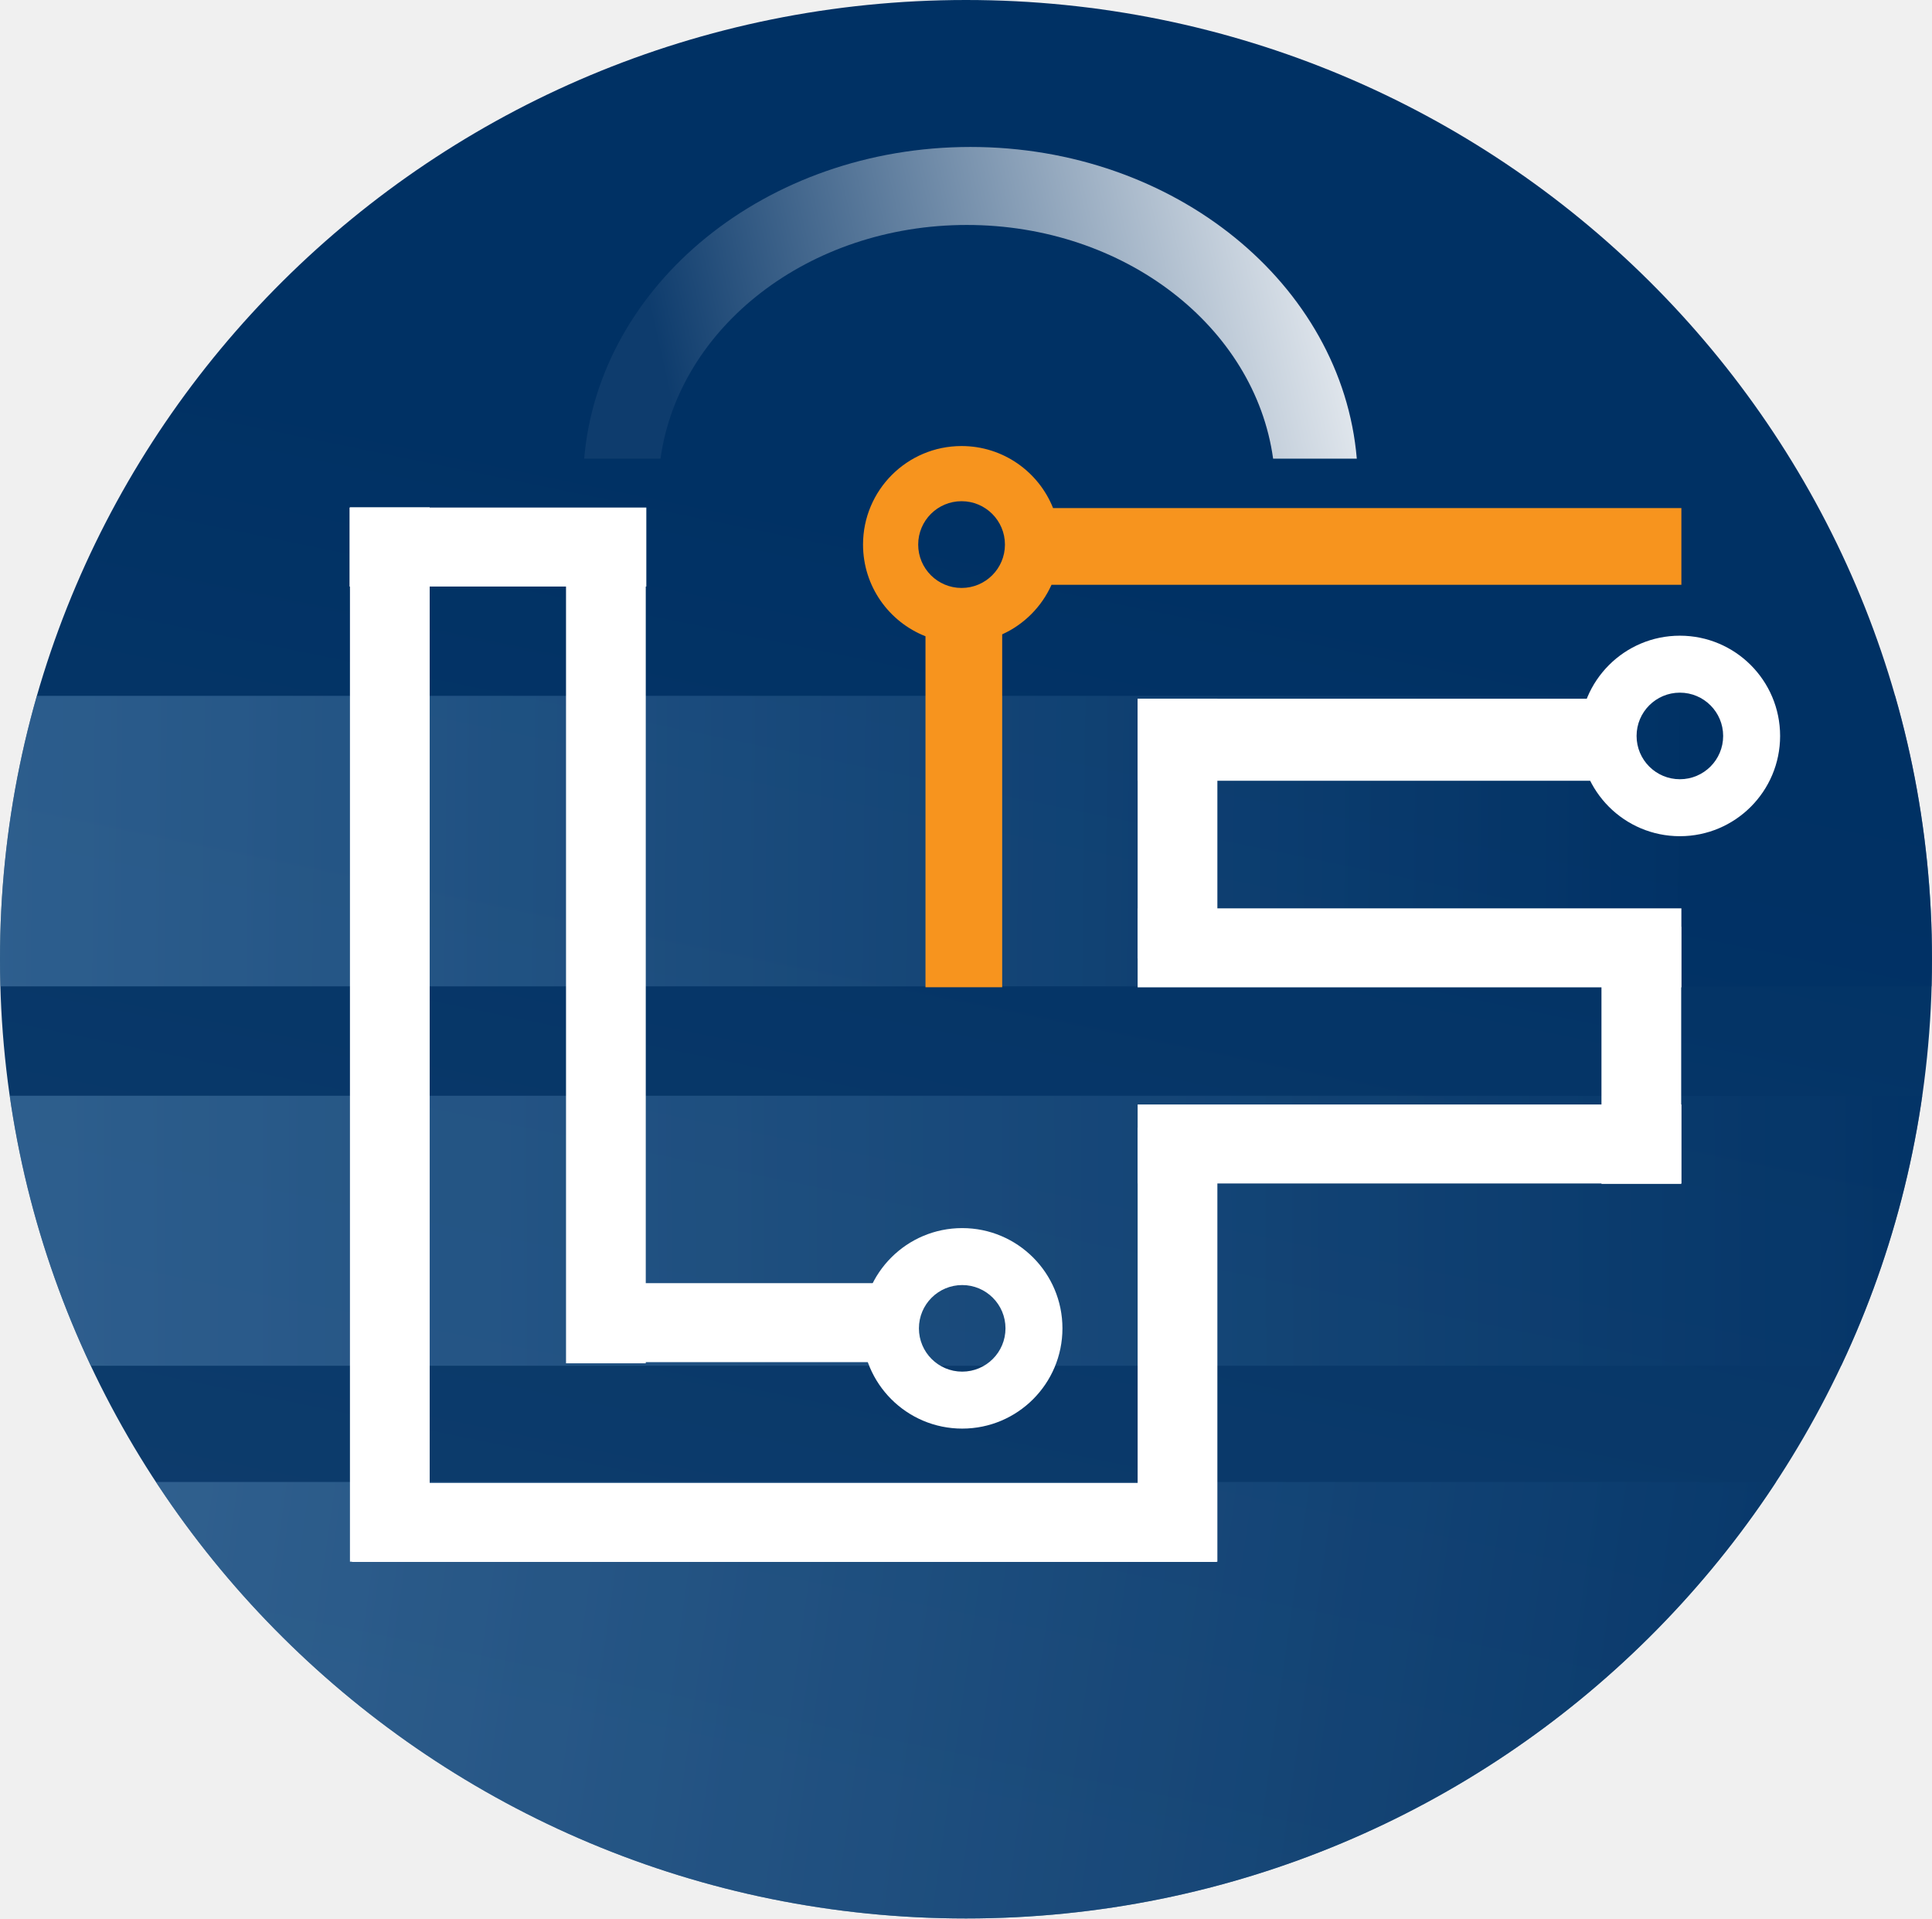
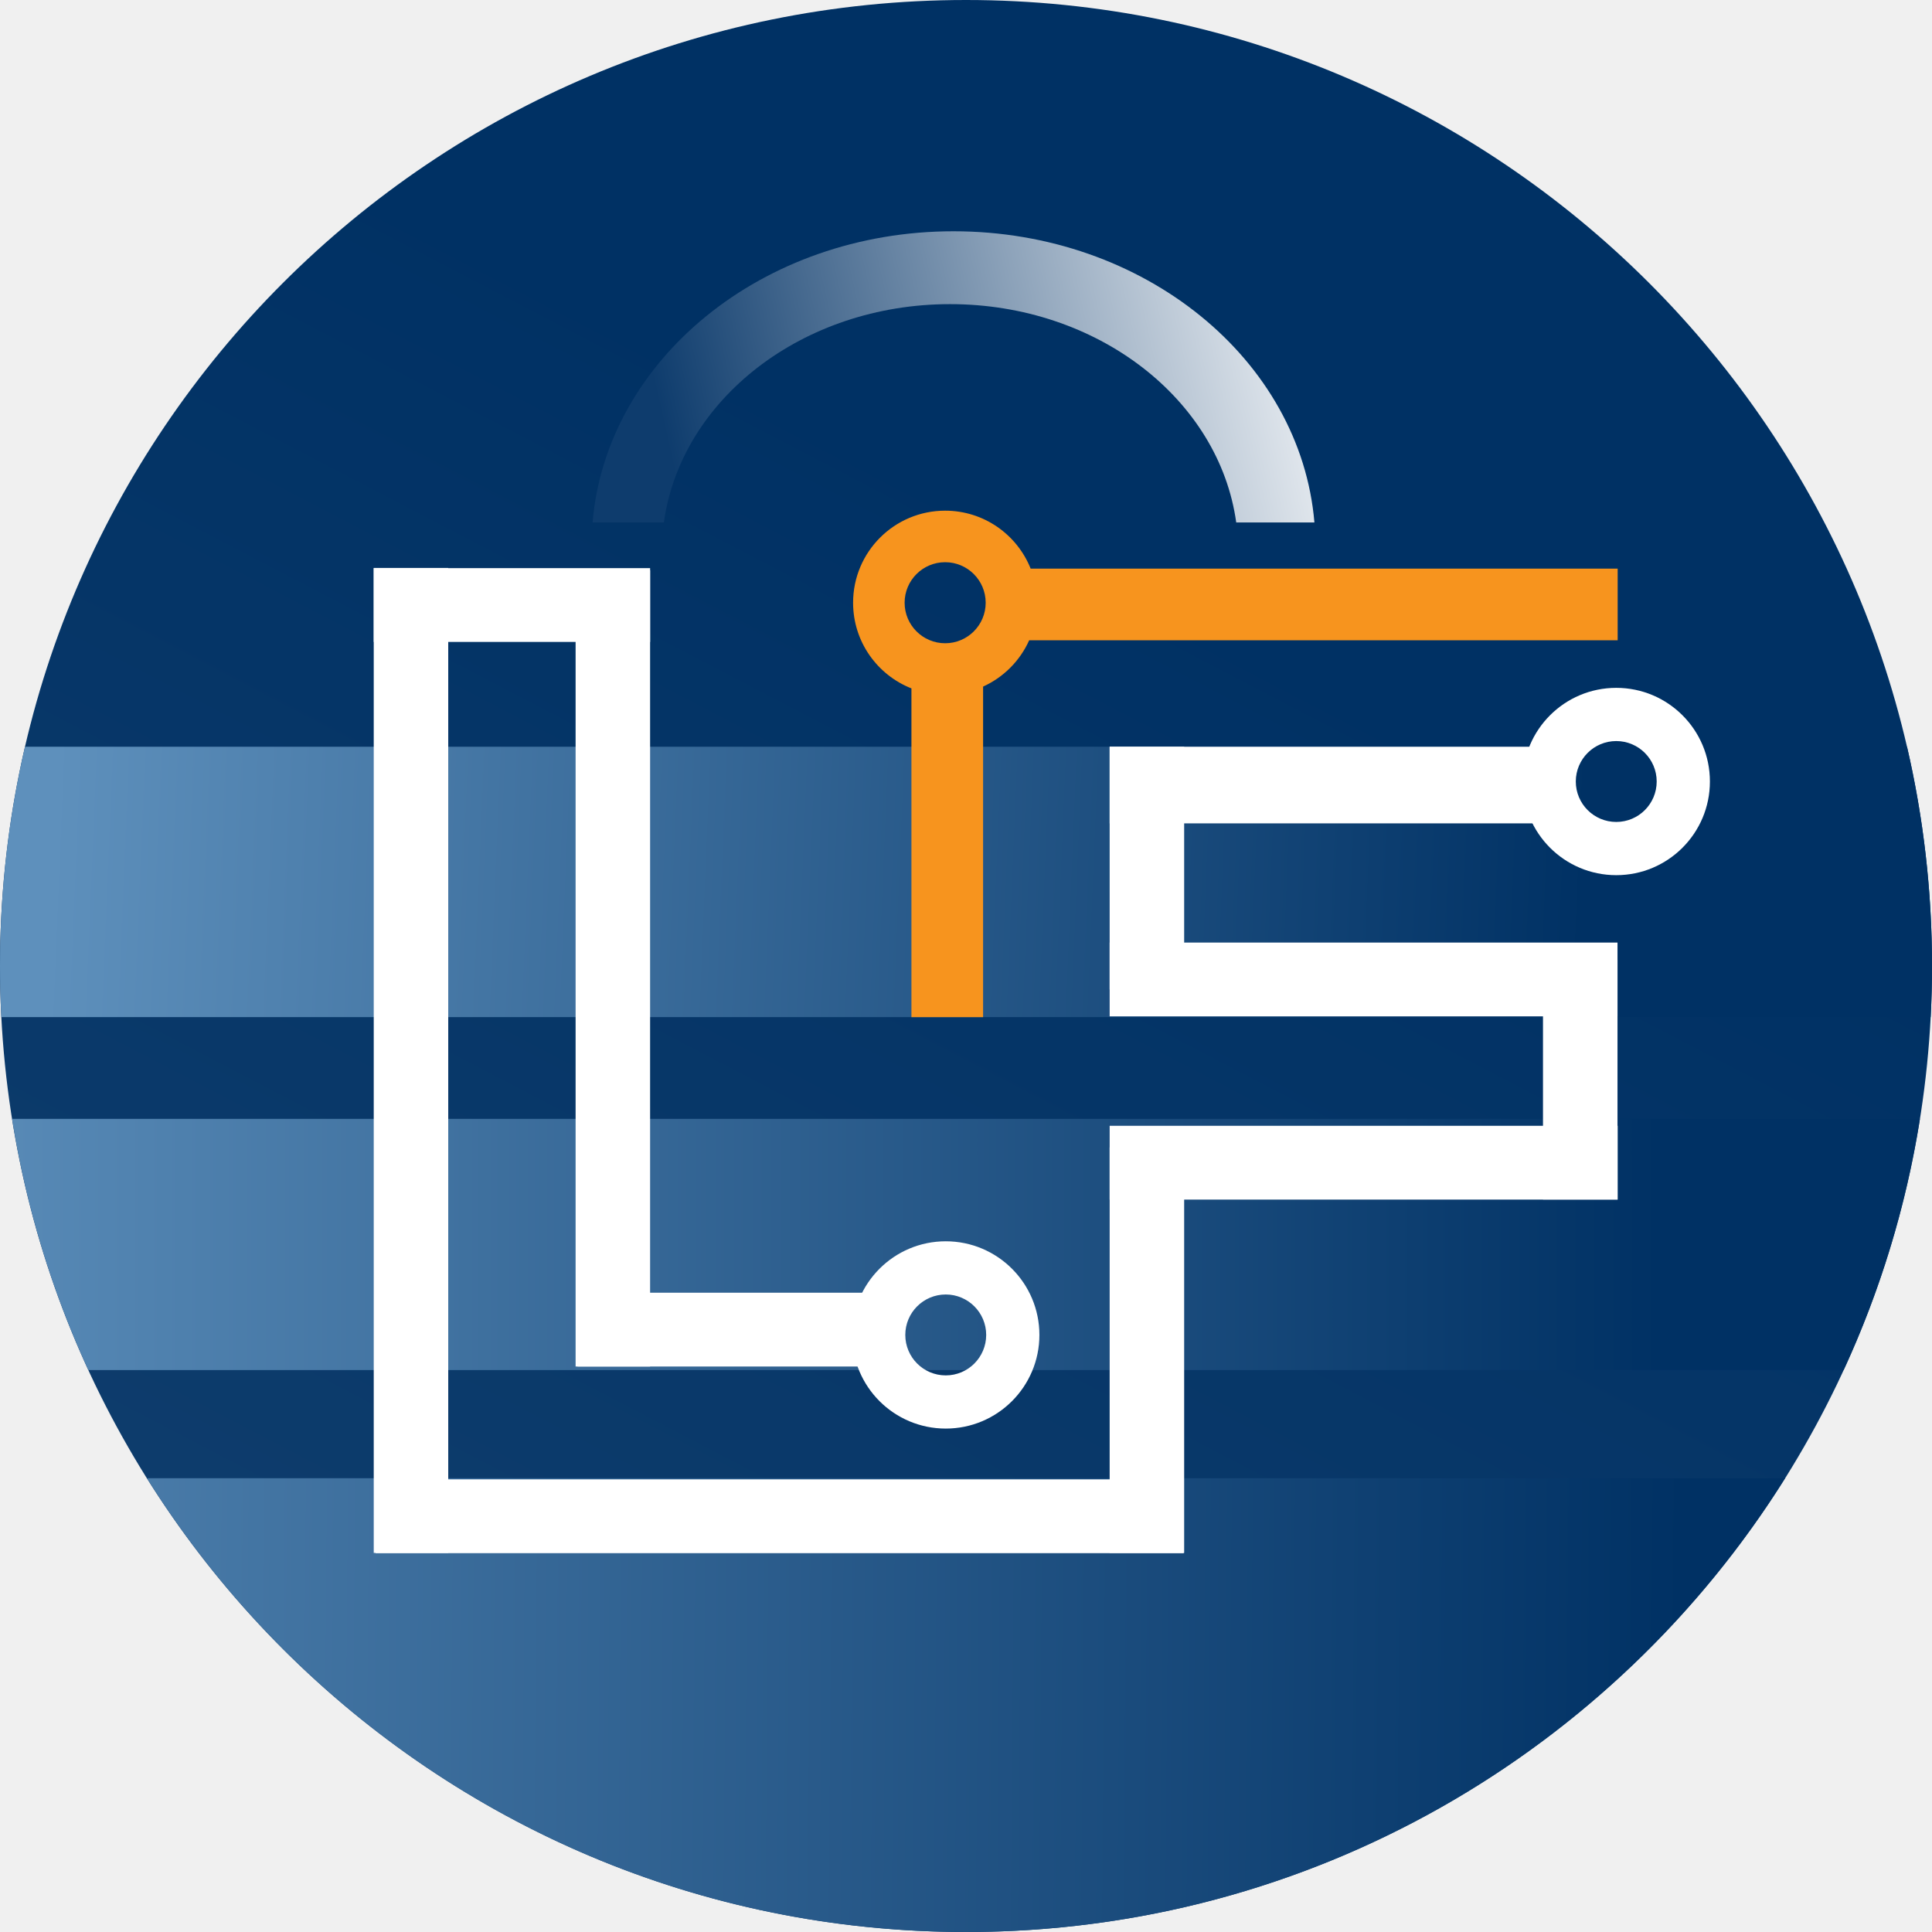
- <svg xmlns="http://www.w3.org/2000/svg" xmlns:xlink="http://www.w3.org/1999/xlink" version="1.1" id="Layer_1" x="0px" y="0px" width="200" height="198.585" viewBox="0 0 200 198.585" enable-background="new 0 0 1072 1076" xml:space="preserve">
-   <defs id="defs67" />
-   <linearGradient id="SVGID_1_" gradientUnits="userSpaceOnUse" x1="-1388.085" y1="183.352" x2="-1796.004" y2="2174.953">
-     <stop offset="0" style="stop-color:#003164" id="stop1" />
-     <stop offset="1" style="stop-color:#1B4774" id="stop2" />
+ <svg xmlns="http://www.w3.org/2000/svg" version="1.1" id="Layer_1" x="0px" y="0px" width="200px" height="200px" viewBox="0 0 200 200" enable-background="new 0 0 200 200" xml:space="preserve">
+   <linearGradient id="SVGID_1_" gradientUnits="userSpaceOnUse" x1="120.973" y1="59.765" x2="-1.043" y2="293.849">
+     <stop offset="0" style="stop-color:#003164" />
+     <stop offset="1" style="stop-color:#1B4774" />
  </linearGradient>
-   <linearGradient id="SVGID_2_" gradientUnits="userSpaceOnUse" x1="-5999.44" y1="-1525.888" x2="-5743.44" y2="-1525.888">
-     <stop offset="0" style="stop-color:#5E90BC" id="stop3" />
-     <stop offset="1" style="stop-color:#003164" id="stop4" />
-   </linearGradient>
-   <linearGradient id="SVGID_3_" gradientUnits="userSpaceOnUse" x1="-5704" y1="-1768" x2="-5448" y2="-1768">
-     <stop offset="0" style="stop-color:#003164" id="stop5" />
-     <stop offset="1" style="stop-color:#000000" id="stop6" />
-   </linearGradient>
-   <linearGradient id="SVGID_4_" gradientUnits="userSpaceOnUse" x1="-2734.593" y1="-1911.972" x2="-2478.593" y2="-1911.972">
-     <stop offset="0" style="stop-color:#003164" id="stop7" />
-     <stop offset="1" style="stop-color:#000000" id="stop8" />
-   </linearGradient>
-   <linearGradient id="SVGID_5_" gradientUnits="userSpaceOnUse" x1="-5224" y1="-1484" x2="-4968" y2="-1484">
-     <stop offset="0" style="stop-color:#003164" id="stop9" />
-     <stop offset="1" style="stop-color:#1B4774" id="stop10" />
-   </linearGradient>
-   <linearGradient id="SVGID_6_" gradientUnits="userSpaceOnUse" x1="-5252" y1="-1056" x2="-4996" y2="-1056">
-     <stop offset="0" style="stop-color:#003164" id="stop11" />
-     <stop offset="1" style="stop-color:#1B4774" id="stop12" />
-   </linearGradient>
-   <linearGradient id="SVGID_7_" gradientUnits="userSpaceOnUse" x1="-6927.177" y1="-1651.863" x2="-6671.177" y2="-1651.863">
-     <stop offset="0" style="stop-color:#5E90BC" id="stop17" />
-     <stop offset="1" style="stop-color:#1B4774" id="stop18" />
-   </linearGradient>
-   <linearGradient id="SVGID_8_" gradientUnits="userSpaceOnUse" x1="-1744.535" y1="-1543.988" x2="-1488.535" y2="-1543.988">
-     <stop offset="0" style="stop-color:#5E90BC" id="stop22" />
-     <stop offset="1" style="stop-color:#0E3C6D" id="stop23" />
-   </linearGradient>
-   <linearGradient id="SVGID_9_" gradientUnits="userSpaceOnUse" x1="-2175.381" y1="-1612.674" x2="-1919.381" y2="-1612.674">
-     <stop offset="0" style="stop-color:#5E90BC" id="stop24" />
-     <stop offset="1" style="stop-color:#0E3C6D" id="stop25" />
-   </linearGradient>
-   <linearGradient id="SVGID_15_" gradientUnits="userSpaceOnUse" x1="-1070.987" y1="-76.698" x2="-1722.051" y2="70.317">
-     <stop offset="0" style="stop-color:#FFFFFF" id="stop44" />
-     <stop offset="1" style="stop-color:#0E3C6D" id="stop45" />
-   </linearGradient>
-   <g id="g67" transform="matrix(0.2223971,0,0,0.2223971,-19.20488,-20.35712)">
-     <linearGradient id="SVGID_16_" gradientUnits="userSpaceOnUse" x1="576.254" y1="341.467" x2="359.958" y2="1397.501">
-       <stop offset="0" style="stop-color:#003164" id="stop46" />
-       <stop offset="1" style="stop-color:#1B4774" id="stop47" />
+   <circle fill="url(#SVGID_1_)" cx="100" cy="100" r="100" />
+   <g>
+     <linearGradient id="SVGID_2_" gradientUnits="userSpaceOnUse" x1="5.41" y1="87.404" x2="164.031" y2="94.014">
+       <stop offset="0" style="stop-color:#5E90BC" />
+       <stop offset="1" style="stop-color:#003164" />
    </linearGradient>
-     <ellipse fill="url(#SVGID_16_)" cx="536" cy="538" rx="449.646" ry="446.465" id="ellipse47" style="fill:url(#SVGID_16_)" />
-     <g opacity="0.7" id="g54">
-       <defs id="defs47">
-         <ellipse id="SVGID_17_" opacity="0.7" cx="536" cy="538" rx="449.646" ry="446.465" />
-       </defs>
-       <clipPath id="SVGID_18_">
-         <use xlink:href="#SVGID_17_" overflow="visible" id="use47" />
-       </clipPath>
-       <g opacity="0.8" clip-path="url(#SVGID_18_)" id="g53">
-         <linearGradient id="SVGID_19_" gradientUnits="userSpaceOnUse" x1="-100.605" y1="477.132" x2="872.727" y2="486.675">
-           <stop offset="0" style="stop-color:#5E90BC" id="stop48" />
-           <stop offset="1" style="stop-color:#003164" id="stop49" />
-         </linearGradient>
-         <rect x="-43.389" y="415.399" fill="url(#SVGID_19_)" width="1084.986" height="135.226" id="rect49" style="fill:url(#SVGID_19_)" />
-         <linearGradient id="SVGID_20_" gradientUnits="userSpaceOnUse" x1="-153.851" y1="666.152" x2="1013.512" y2="662.971">
-           <stop offset="0" style="stop-color:#5E90BC" id="stop50" />
-           <stop offset="1" style="stop-color:#003164" id="stop51" />
-         </linearGradient>
-         <rect x="-43.389" y="601.533" fill="url(#SVGID_20_)" width="1084.986" height="125.68" id="rect51" style="fill:url(#SVGID_20_)" />
-         <linearGradient id="SVGID_21_" gradientUnits="userSpaceOnUse" x1="-73.215" y1="809.258" x2="982.819" y2="958.756">
-           <stop offset="0" style="stop-color:#5E90BC" id="stop52" />
-           <stop offset="1" style="stop-color:#003164" id="stop53" />
-         </linearGradient>
-         <rect x="-43.389" y="781.303" fill="url(#SVGID_21_)" width="1084.986" height="217.952" id="rect53" style="fill:url(#SVGID_21_)" />
-       </g>
+     <path fill="url(#SVGID_2_)" d="M0,100c0,1.774,0.048,3.537,0.139,5.288h199.723c0.091-1.751,0.139-3.514,0.139-5.288   c0-7.808-0.896-15.406-2.589-22.698H2.589C0.896,84.594,0,92.192,0,100z" />
+     <linearGradient id="SVGID_3_" gradientUnits="userSpaceOnUse" x1="-12.151" y1="128.828" x2="171.855" y2="128.828">
+       <stop offset="0" style="stop-color:#5E90BC" />
+       <stop offset="1" style="stop-color:#003164" />
+     </linearGradient>
+     <path fill="url(#SVGID_3_)" d="M9.15,141.832H190.85c3.754-8.139,6.446-16.867,7.899-26.009H1.251   C2.704,124.965,5.396,133.693,9.15,141.832z" />
+     <linearGradient id="SVGID_4_" gradientUnits="userSpaceOnUse" x1="-32.78" y1="175.135" x2="174.178" y2="176.764">
+       <stop offset="0" style="stop-color:#5E90BC" />
+       <stop offset="1" style="stop-color:#003164" />
+     </linearGradient>
+     <path fill="url(#SVGID_4_)" d="M15.209,153.025C32.889,181.237,64.251,200,100,200s67.111-18.763,84.791-46.975H15.209z" />
+   </g>
+   <g>
+     <path fill="#F7941E" d="M167.461,58.866h-60.768c-1.402-3.516-4.834-6.001-8.851-6.001c-5.264,0-9.53,4.267-9.53,9.53   c0,4.03,2.504,7.475,6.04,8.867v34.036h7.417V71.075c2.117-0.959,3.82-2.669,4.771-4.791h60.92V58.866z M97.842,66.589   c-2.317,0-4.196-1.878-4.196-4.195s1.879-4.195,4.196-4.195c2.316,0,4.195,1.878,4.195,4.195S100.159,66.589,97.842,66.589z" />
+     <g>
+       <path fill="#FFFFFF" d="M171.5,80.901c0,2.312-1.873,4.187-4.186,4.187s-4.188-1.875-4.188-4.187c0-2.313,1.875-4.187,4.188-4.187    S171.5,78.589,171.5,80.901z M167.314,71.206c-5.355,0-9.695,4.341-9.695,9.696c0,5.354,4.34,9.695,9.695,9.695    c5.354,0,9.695-4.34,9.695-9.695C177.01,75.546,172.668,71.206,167.314,71.206z" />
+       <path fill="#FFFFFF" d="M102.09,138.192c0,2.313-1.875,4.188-4.186,4.188c-2.313,0-4.188-1.875-4.188-4.188    s1.874-4.187,4.188-4.187C100.215,134.006,102.09,135.88,102.09,138.192z M97.904,128.498c-5.355,0-9.695,4.34-9.695,9.694    c0,5.355,4.34,9.694,9.695,9.694c5.354,0,9.694-4.339,9.694-9.694C107.598,132.838,103.258,128.498,97.904,128.498z" />
+       <rect x="114.871" y="77.302" fill="#FFFFFF" width="45.318" height="7.933" />
+       <rect x="114.871" y="97.574" fill="#FFFFFF" width="52.572" height="7.639" />
+       <rect x="59.783" y="133.822" fill="#FFFFFF" width="30.775" height="7.639" />
+       <rect x="38.689" y="58.813" fill="#FFFFFF" width="28.609" height="7.639" />
+       <rect x="38.881" y="153.144" fill="#FFFFFF" width="83.648" height="7.639" />
+       <rect x="114.871" y="116.542" fill="#FFFFFF" width="52.59" height="7.64" />
+       <rect x="114.871" y="77.302" fill="#FFFFFF" width="7.713" height="25.12" />
+       <rect x="114.871" y="118.781" fill="#FFFFFF" width="7.713" height="41.978" />
+       <rect x="38.689" y="58.793" fill="#FFFFFF" width="7.712" height="101.965" />
+       <rect x="159.73" y="99.355" fill="#FFFFFF" width="7.713" height="24.82" />
+       <rect x="59.586" y="59.033" fill="#FFFFFF" width="7.712" height="82.428" />
    </g>
-     <path fill="#f7941e" d="M 868.992,328.023 H 576.539 c -6.75,-16.921 -23.273,-28.884 -42.604,-28.884 -25.328,0 -45.863,20.534 -45.863,45.863 0,19.398 12.051,35.973 29.07,42.676 v 163.354 h 35.701 V 386.784 c 10.188,-4.618 18.383,-12.846 22.957,-23.058 h 293.191 v -35.703 z m -335.056,37.169 c -11.15,0 -20.189,-9.039 -20.189,-20.189 0,-11.151 9.039,-20.19 20.189,-20.19 11.152,0 20.191,9.039 20.191,20.19 0,11.15 -9.039,20.189 -20.191,20.189 z" id="path54" />
-     <g id="g66">
-       <path fill="#ffffff" d="m 888.436,434.072 c 0,11.128 -9.021,20.149 -20.15,20.149 -11.127,0 -20.148,-9.021 -20.148,-20.149 0,-11.128 9.021,-20.148 20.148,-20.148 11.128,0 20.15,9.02 20.15,20.148 z m -20.151,-46.661 c -25.77,0 -46.66,20.892 -46.66,46.661 0,25.771 20.891,46.661 46.66,46.661 25.771,0 46.662,-20.891 46.662,-46.661 0,-25.769 -20.89,-46.661 -46.662,-46.661 z" id="path55" />
-       <path fill="#ffffff" d="m 554.381,709.799 c 0,11.128 -9.021,20.149 -20.148,20.149 -11.129,0 -20.148,-9.021 -20.148,-20.149 0,-11.129 9.02,-20.148 20.148,-20.148 11.126,-10e-4 20.148,9.019 20.148,20.148 z m -20.149,-46.66 c -25.771,0 -46.662,20.891 -46.662,46.66 0,25.771 20.891,46.661 46.662,46.661 25.77,0 46.66,-20.891 46.66,-46.661 10e-4,-25.77 -20.89,-46.66 -46.66,-46.66 z" id="path56" />
-       <rect x="615.891" y="416.751" fill="#ffffff" width="218.105" height="38.178" id="rect56" />
-       <rect x="615.891" y="514.316" fill="#ffffff" width="253.102" height="36.763" id="rect57" />
-       <rect x="350.77" y="688.767" fill="#ffffff" width="148.113" height="36.764" id="rect58" />
-       <rect x="249.074" y="327.767" fill="#ffffff" width="138.127" height="36.764" id="rect59" />
-       <rect x="250.178" y="781.755" fill="#ffffff" width="402.57" height="36.765" id="rect60" />
-       <rect x="615.891" y="605.606" fill="#ffffff" width="253.102" height="36.764" id="rect61" />
-       <rect x="615.893" y="416.751" fill="#ffffff" width="37.117" height="120.896" id="rect62" />
-       <rect x="615.893" y="616.378" fill="#ffffff" width="37.117" height="202.023" id="rect63" />
-       <rect x="249.248" y="327.674" fill="#ffffff" width="37.117" height="490.727" id="rect64" />
-       <rect x="831.791" y="522.888" fill="#ffffff" width="37.115" height="119.659" id="rect65" />
-       <rect x="349.822" y="328.829" fill="#ffffff" width="37.117" height="397.227" id="rect66" />
-     </g>
-     <linearGradient id="SVGID_22_" gradientUnits="userSpaceOnUse" x1="744.393" y1="203.576" x2="399.171" y2="281.53">
-       <stop offset="0" style="stop-color:#FFFFFF" id="stop66" />
-       <stop offset="1" style="stop-color:#0E3C6D" id="stop67" />
+     <linearGradient id="SVGID_5_" gradientUnits="userSpaceOnUse" x1="141.572" y1="33.009" x2="69.84" y2="49.206">
+       <stop offset="0" style="stop-color:#FFFFFF" />
+       <stop offset="1" style="stop-color:#0E3C6D" />
    </linearGradient>
-     <path fill="url(#SVGID_22_)" d="m 393.801,305.021 c 8.475,-61.27 69.07,-108.781 142.576,-108.781 73.506,0 134.102,47.511 142.578,108.781 h 38.953 C 711.051,223.9 633.168,159.936 538.094,159.936 c -95.076,0 -172.959,63.964 -179.816,145.085 z" id="path67" style="fill:url(#SVGID_22_)" />
+     <path fill="url(#SVGID_5_)" d="M68.724,54.087c1.761-12.731,14.352-22.603,29.625-22.603c15.274,0,27.864,9.872,29.625,22.603   h8.094c-1.426-16.856-17.607-30.146-37.363-30.146c-19.755,0-35.938,13.291-37.363,30.146H68.724z" />
  </g>
</svg>
